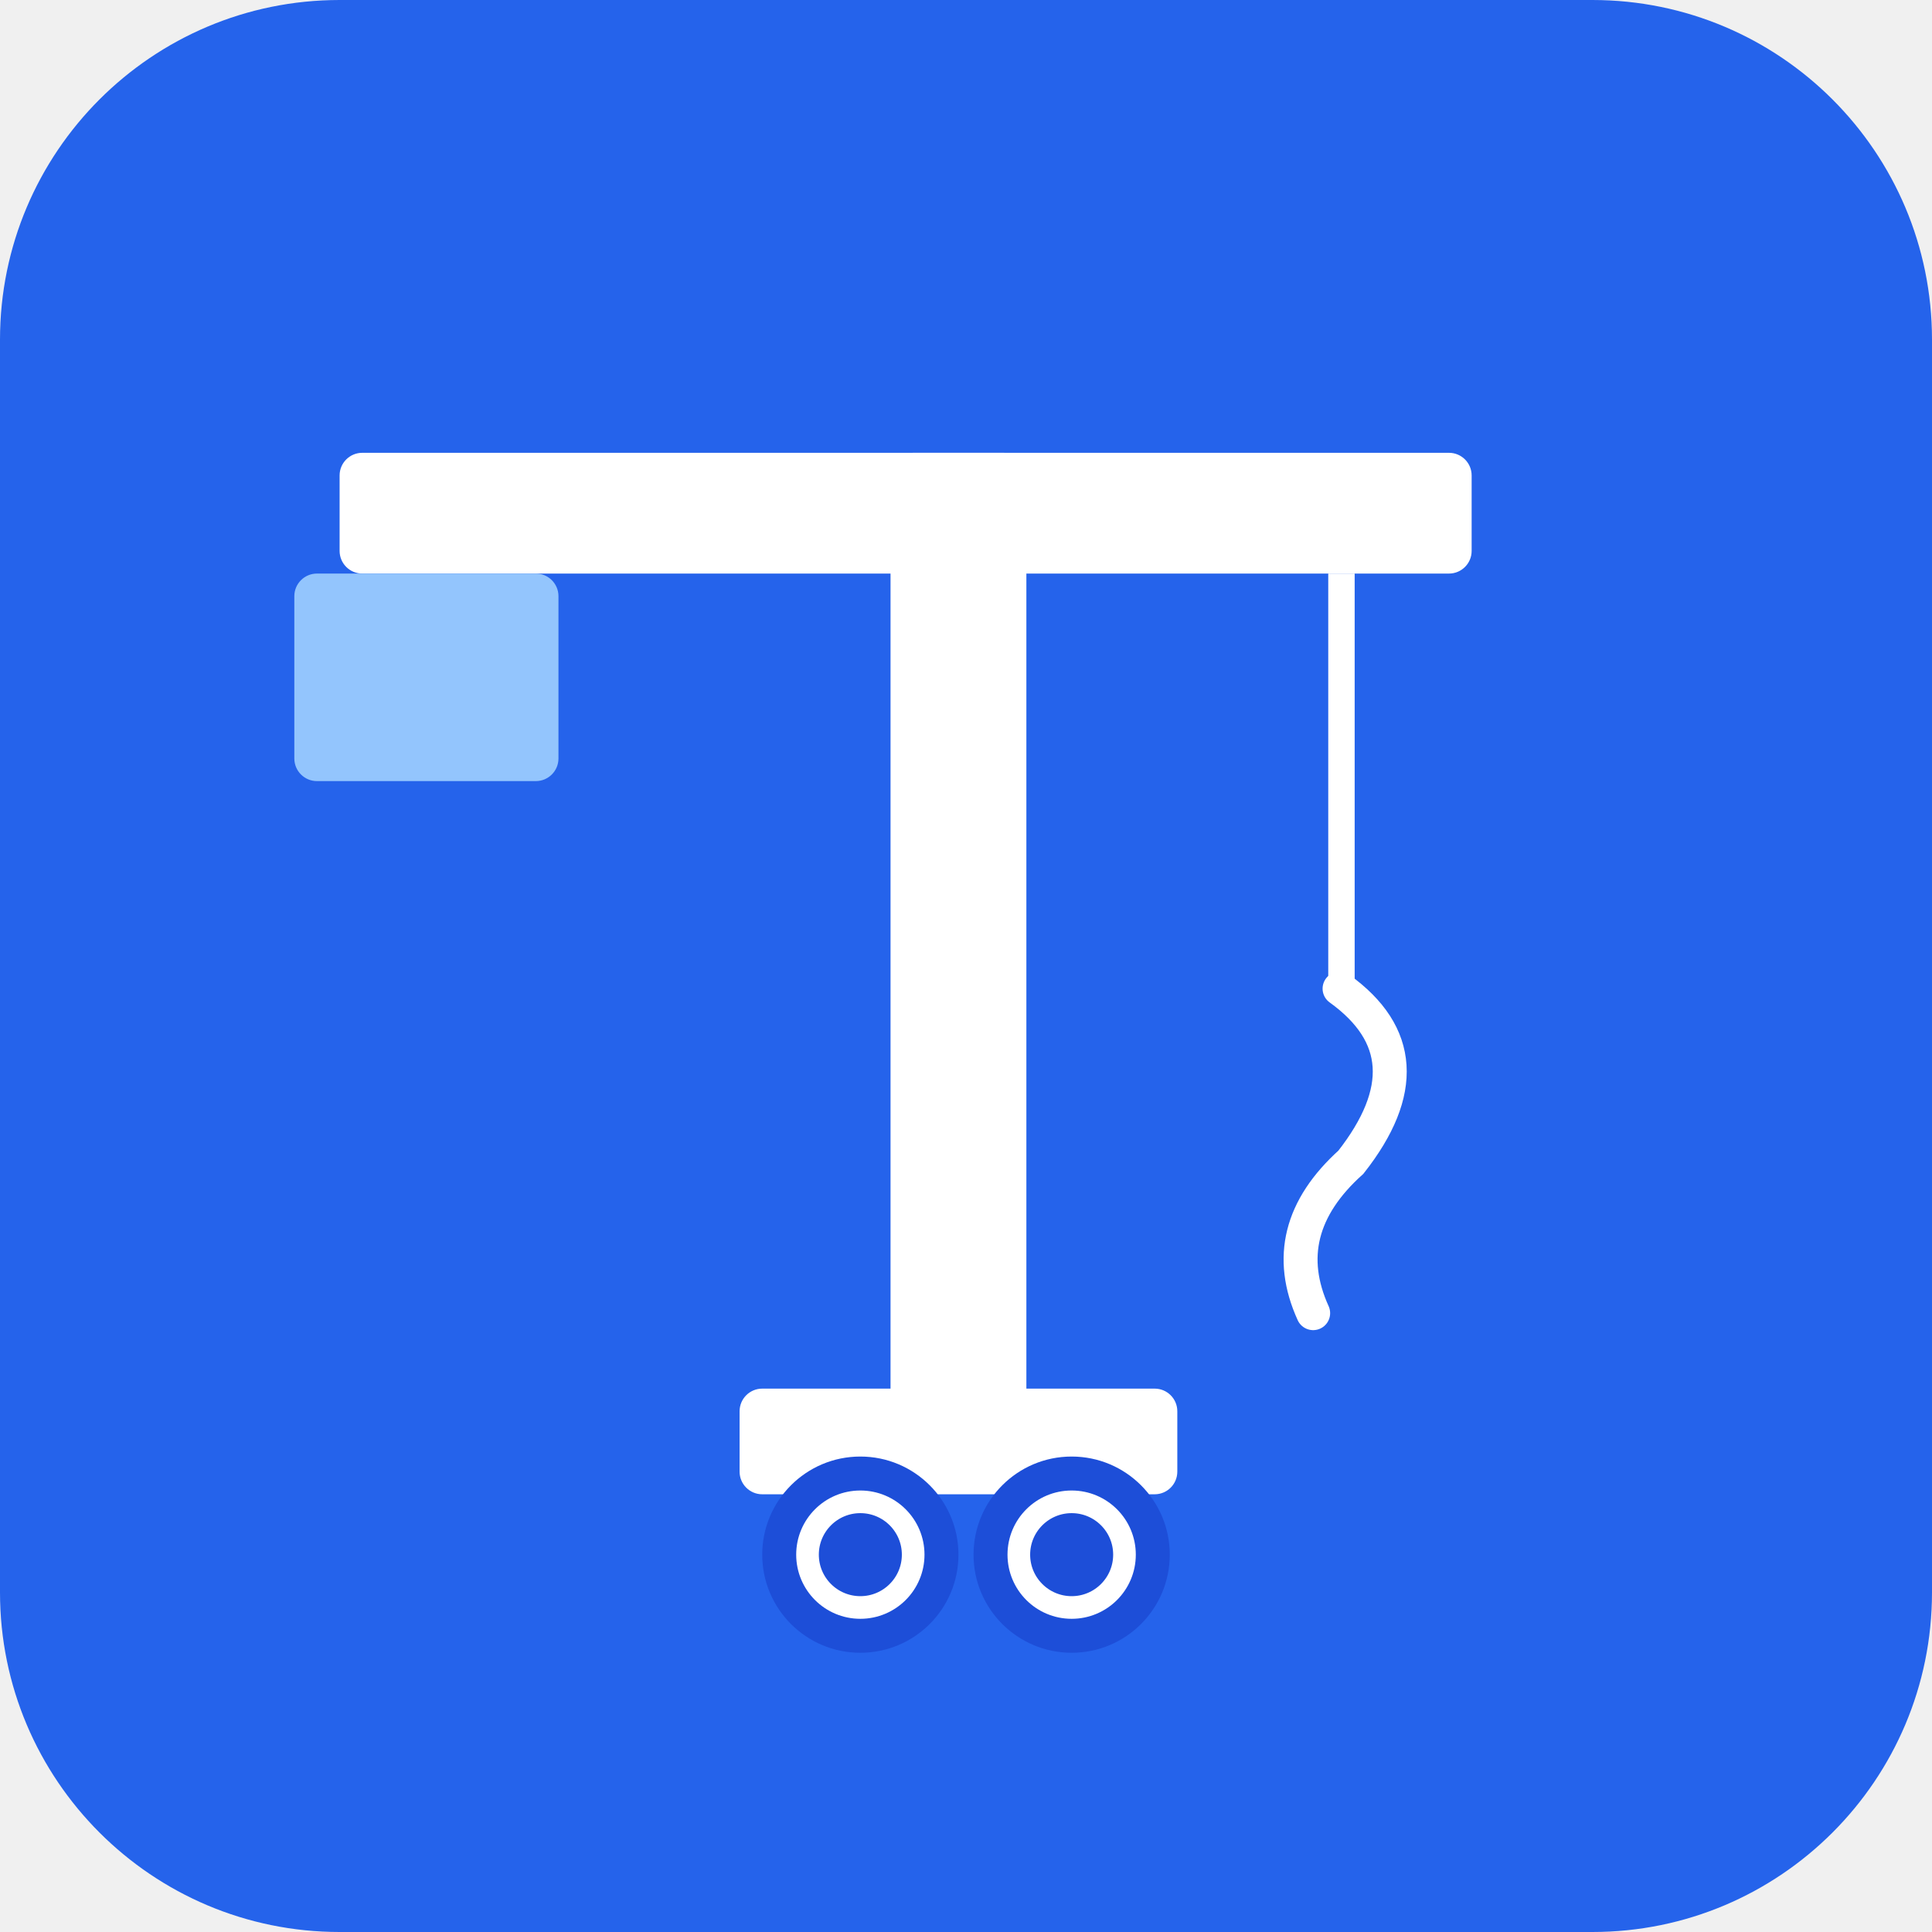
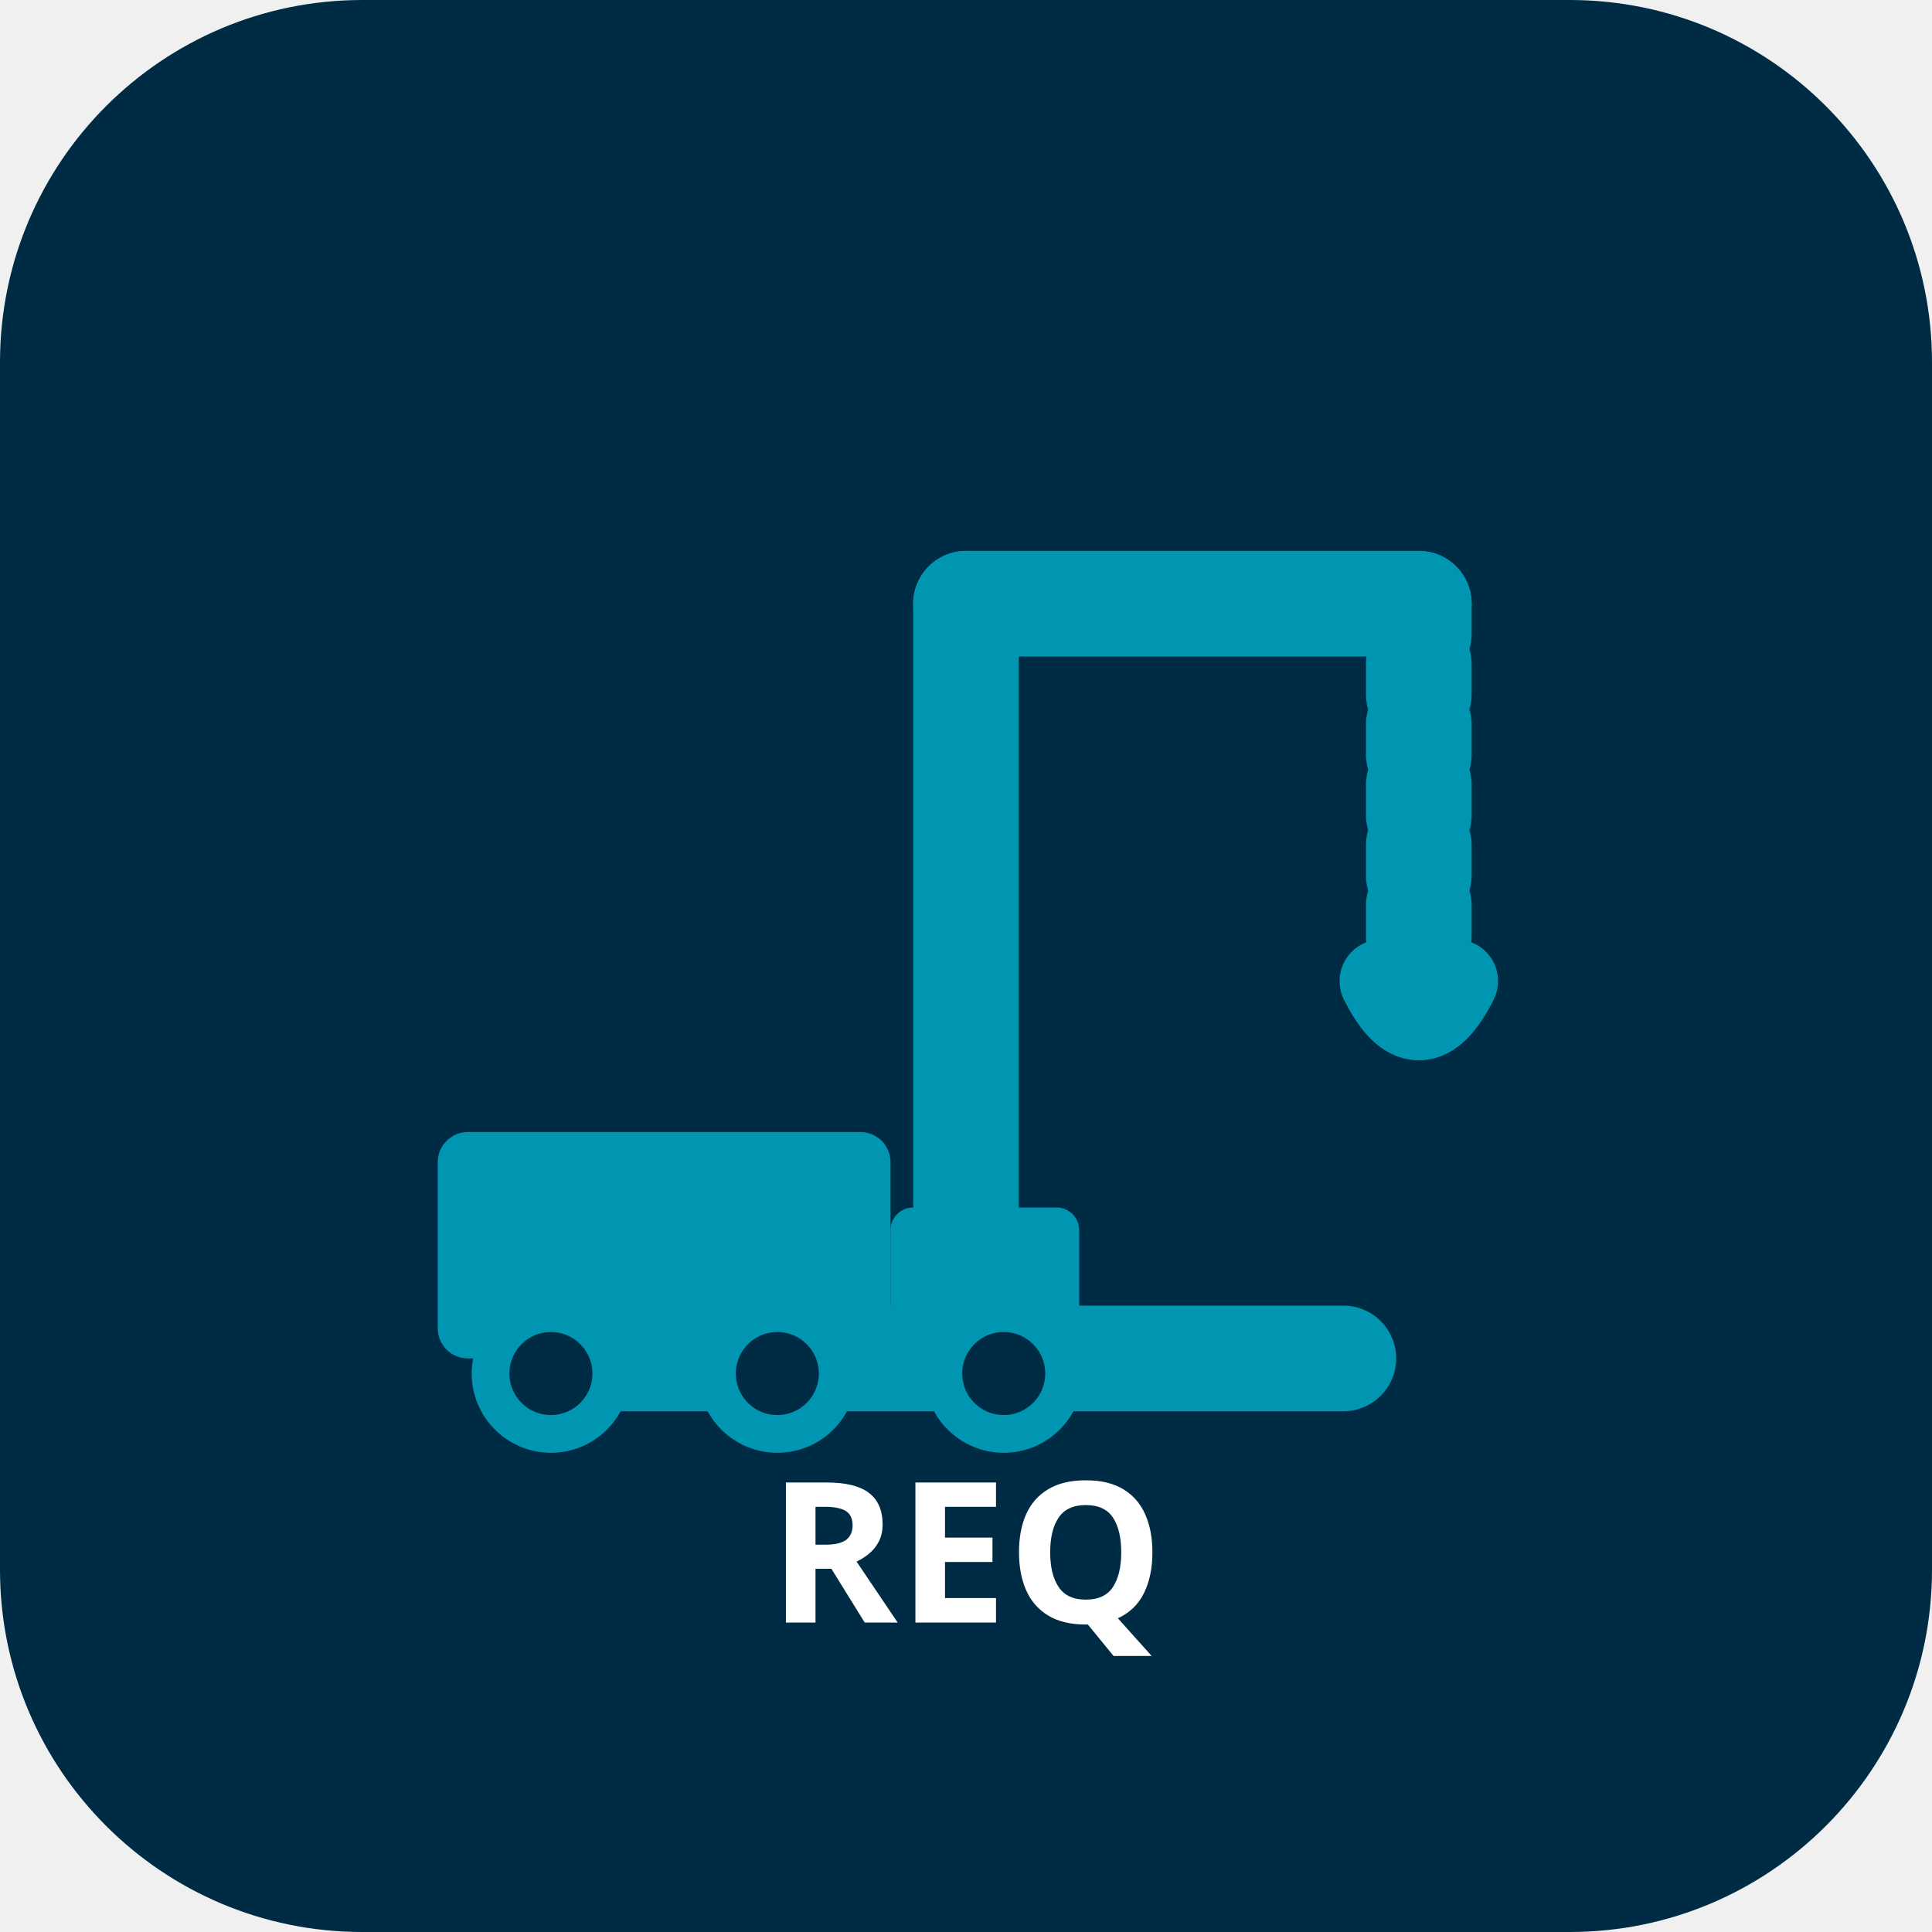
<svg xmlns="http://www.w3.org/2000/svg" viewBox="0 0 512 512">
-   <rect width="512" height="512" fill="#2563eb" rx="90" />
-   <rect x="236" y="120" width="36" height="260" fill="white" rx="6" />
-   <rect x="90" y="120" width="300" height="32" fill="white" rx="6" />
-   <rect x="78" y="152" width="70" height="55" fill="#93c5fd" rx="6" />
-   <rect x="352" y="152" width="7" height="110" fill="white" />
-   <path d="M355 262 Q380 280 358 308 Q338 326 348 348" stroke="white" stroke-width="9" fill="none" stroke-linecap="round" />
-   <rect x="196" y="368" width="116" height="28" fill="white" rx="6" />
-   <circle cx="228" cy="412" r="26" fill="#1d4ed8" />
-   <circle cx="284" cy="412" r="26" fill="#1d4ed8" />
-   <circle cx="228" cy="412" r="14" stroke="white" stroke-width="6" fill="none" />
-   <circle cx="284" cy="412" r="14" stroke="white" stroke-width="6" fill="none" />
+   <rect width="512" height="512" rx="96" fill="#002B45" />
+   <g transform="translate(256,240)" fill="none" stroke="#0096B2" stroke-width="28" stroke-linecap="round" stroke-linejoin="round">
+     <line x1="-100" y1="120" x2="100" y2="120" />
+     <line x1="0" y1="120" x2="0" y2="-80" />
+     <line x1="0" y1="-80" x2="120" y2="-80" />
+     <line x1="120" y1="-80" x2="120" y2="20" stroke-dasharray="8 8" />
+     <path d="M110,20 Q120,40 130,20" stroke-width="22" />
+     <rect x="-140" y="60" width="120" height="60" rx="8" fill="#0096B2" stroke="none" />
+     <rect x="-20" y="80" width="50" height="40" rx="6" fill="#0096B2" stroke="none" />
+     <circle cx="-110" cy="124" r="16" fill="#002B45" stroke="#0096B2" stroke-width="10" />
+     <circle cx="-50" cy="124" r="16" fill="#002B45" stroke="#0096B2" stroke-width="10" />
+     <circle cx="10" cy="124" r="16" fill="#002B45" stroke="#0096B2" stroke-width="10" />
+   </g>
+   <text x="256" y="430" text-anchor="middle" font-family="system-ui,sans-serif" font-weight="800" font-size="52" fill="white">REQ</text>
</svg>
